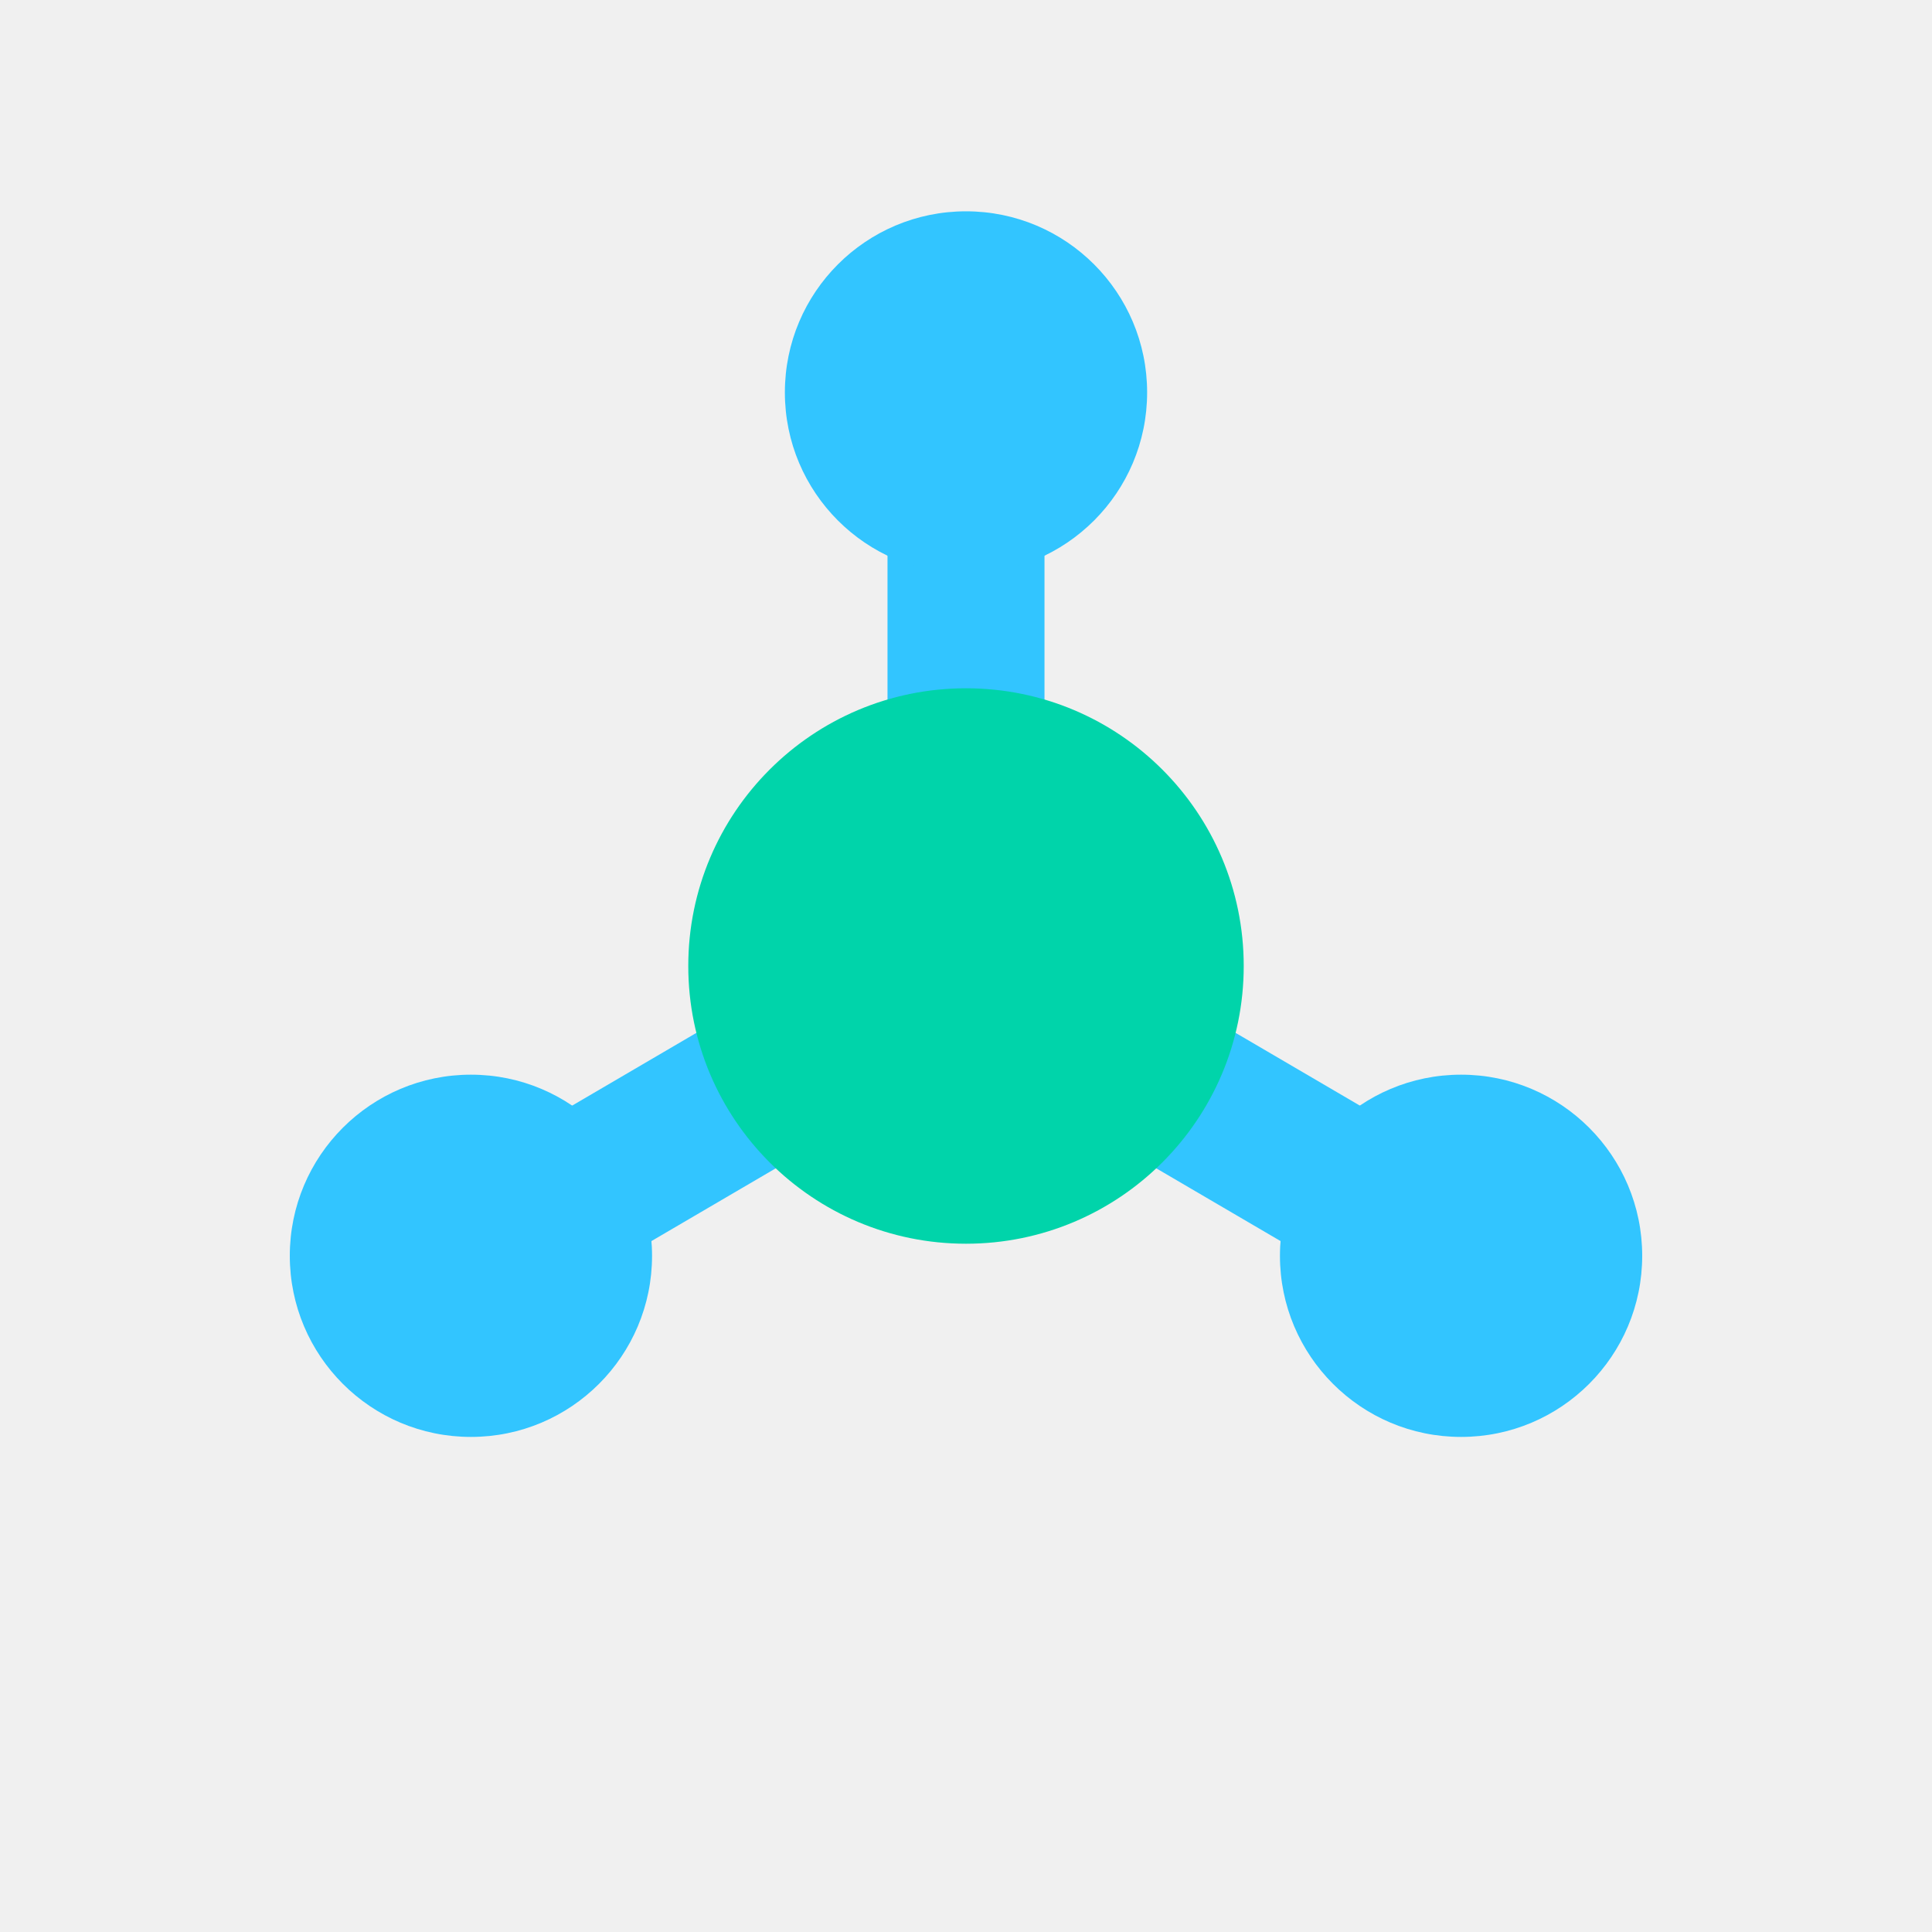
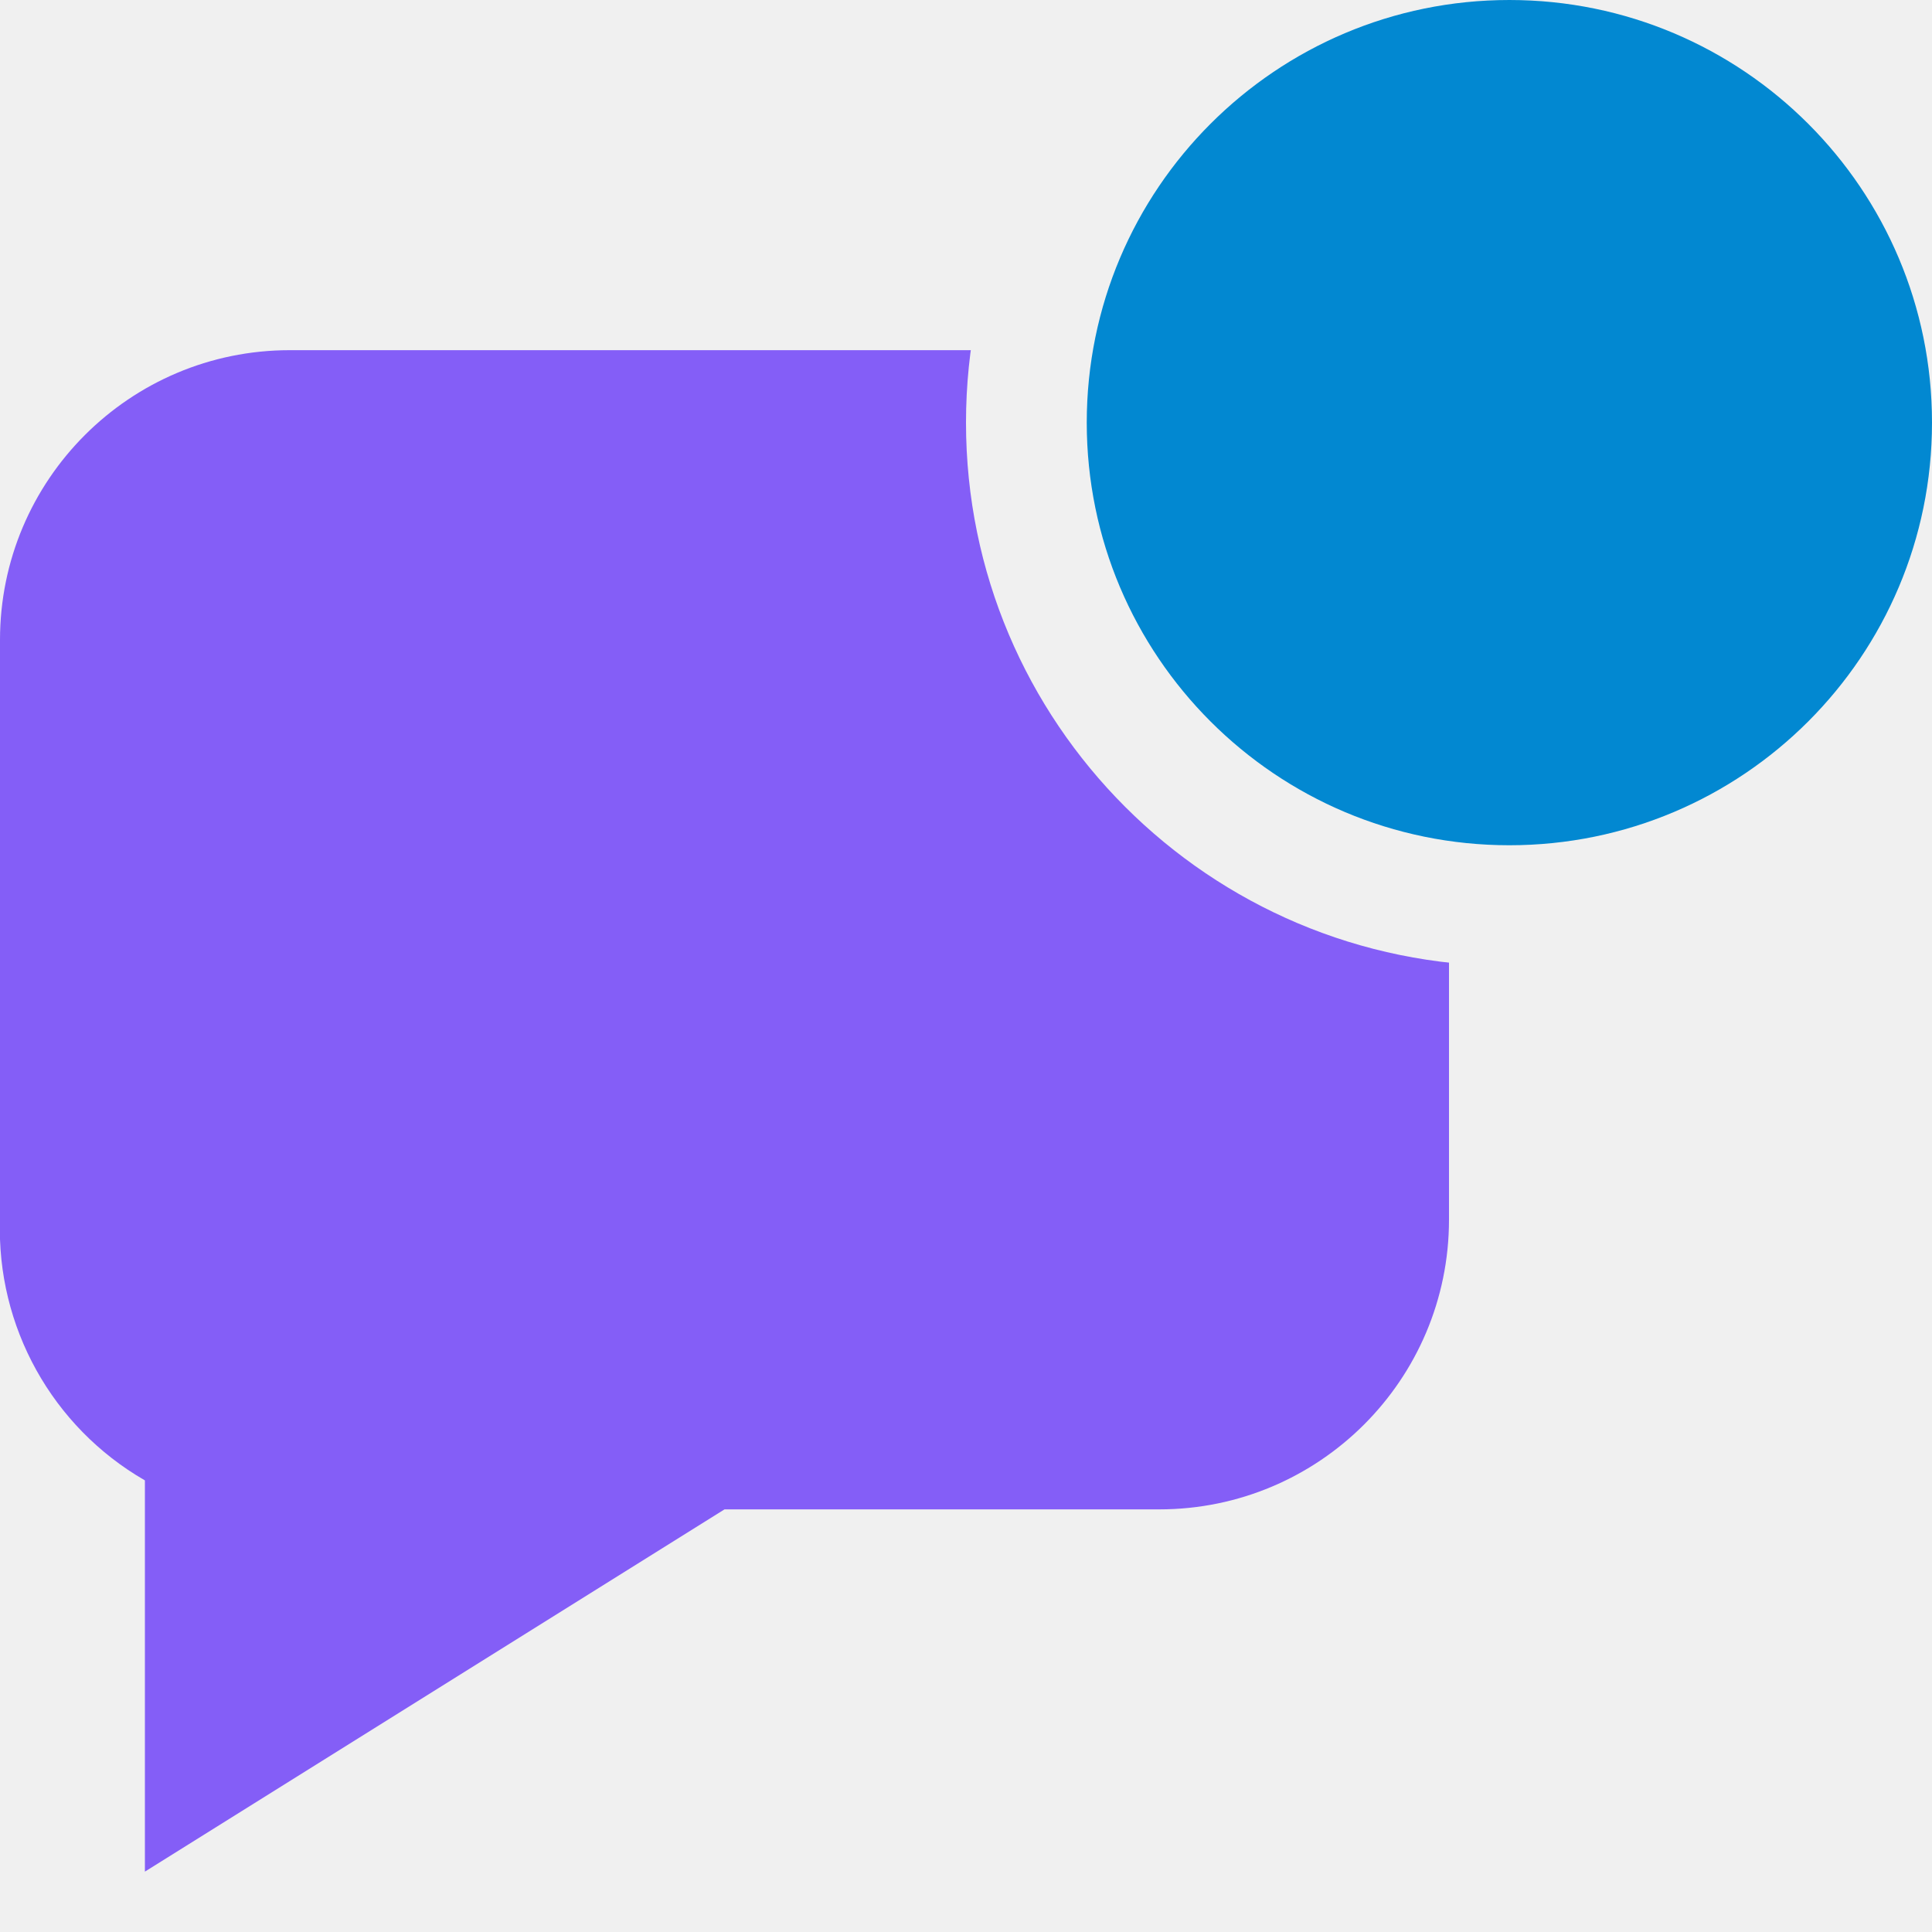
- <svg xmlns="http://www.w3.org/2000/svg" viewBox="0 0 32 32" width="32" height="32">
-   <g fill="none" stroke="#32C5FF" stroke-width="2.6" stroke-linecap="round">
-     <line x1="16" y1="16" x2="16" y2="6.5" />
-     <line x1="16" y1="16" x2="24.2" y2="20.8" />
-     <line x1="16" y1="16" x2="7.8" y2="20.8" />
+ <svg xmlns="http://www.w3.org/2000/svg" viewBox="0 0 32 32" width="32" height="32" role="img" aria-labelledby="title desc">
+   <mask id="hilos-mark-gap" maskUnits="userSpaceOnUse" x="0" y="0" width="32" height="32">
+     <rect width="32" height="32" fill="#fff" />
+     <circle cx="25" cy="7" r="9" fill="#000" />
+   </mask>
+   <g id="demo-symbol" fill="#845EF7" mask="url(#hilos-mark-gap)">
+     <path transform="matrix(2.4 0 0 2.4 -26.4 -21.8)" d="M13 11.5H19A2 2 0 0 1 21 13.5V17.5A2 2 0 0 1 19 19.5H16L12 22V19.3A2 2 0 0 1 11 17.5V13.5A2 2 0 0 1 13 11.5Z" />
  </g>
-   <circle cx="16" cy="6.5" r="3" fill="#32C5FF" />
-   <circle cx="24.2" cy="20.8" r="3" fill="#32C5FF" />
-   <circle cx="7.8" cy="20.8" r="3" fill="#32C5FF" />
-   <circle cx="16" cy="16" r="4.6" fill="#00D4AA" />
+   <g id="hilos-mark">
+     <circle cx="25" cy="7" r="7" fill="#0288D1" />
+   </g>
</svg>
